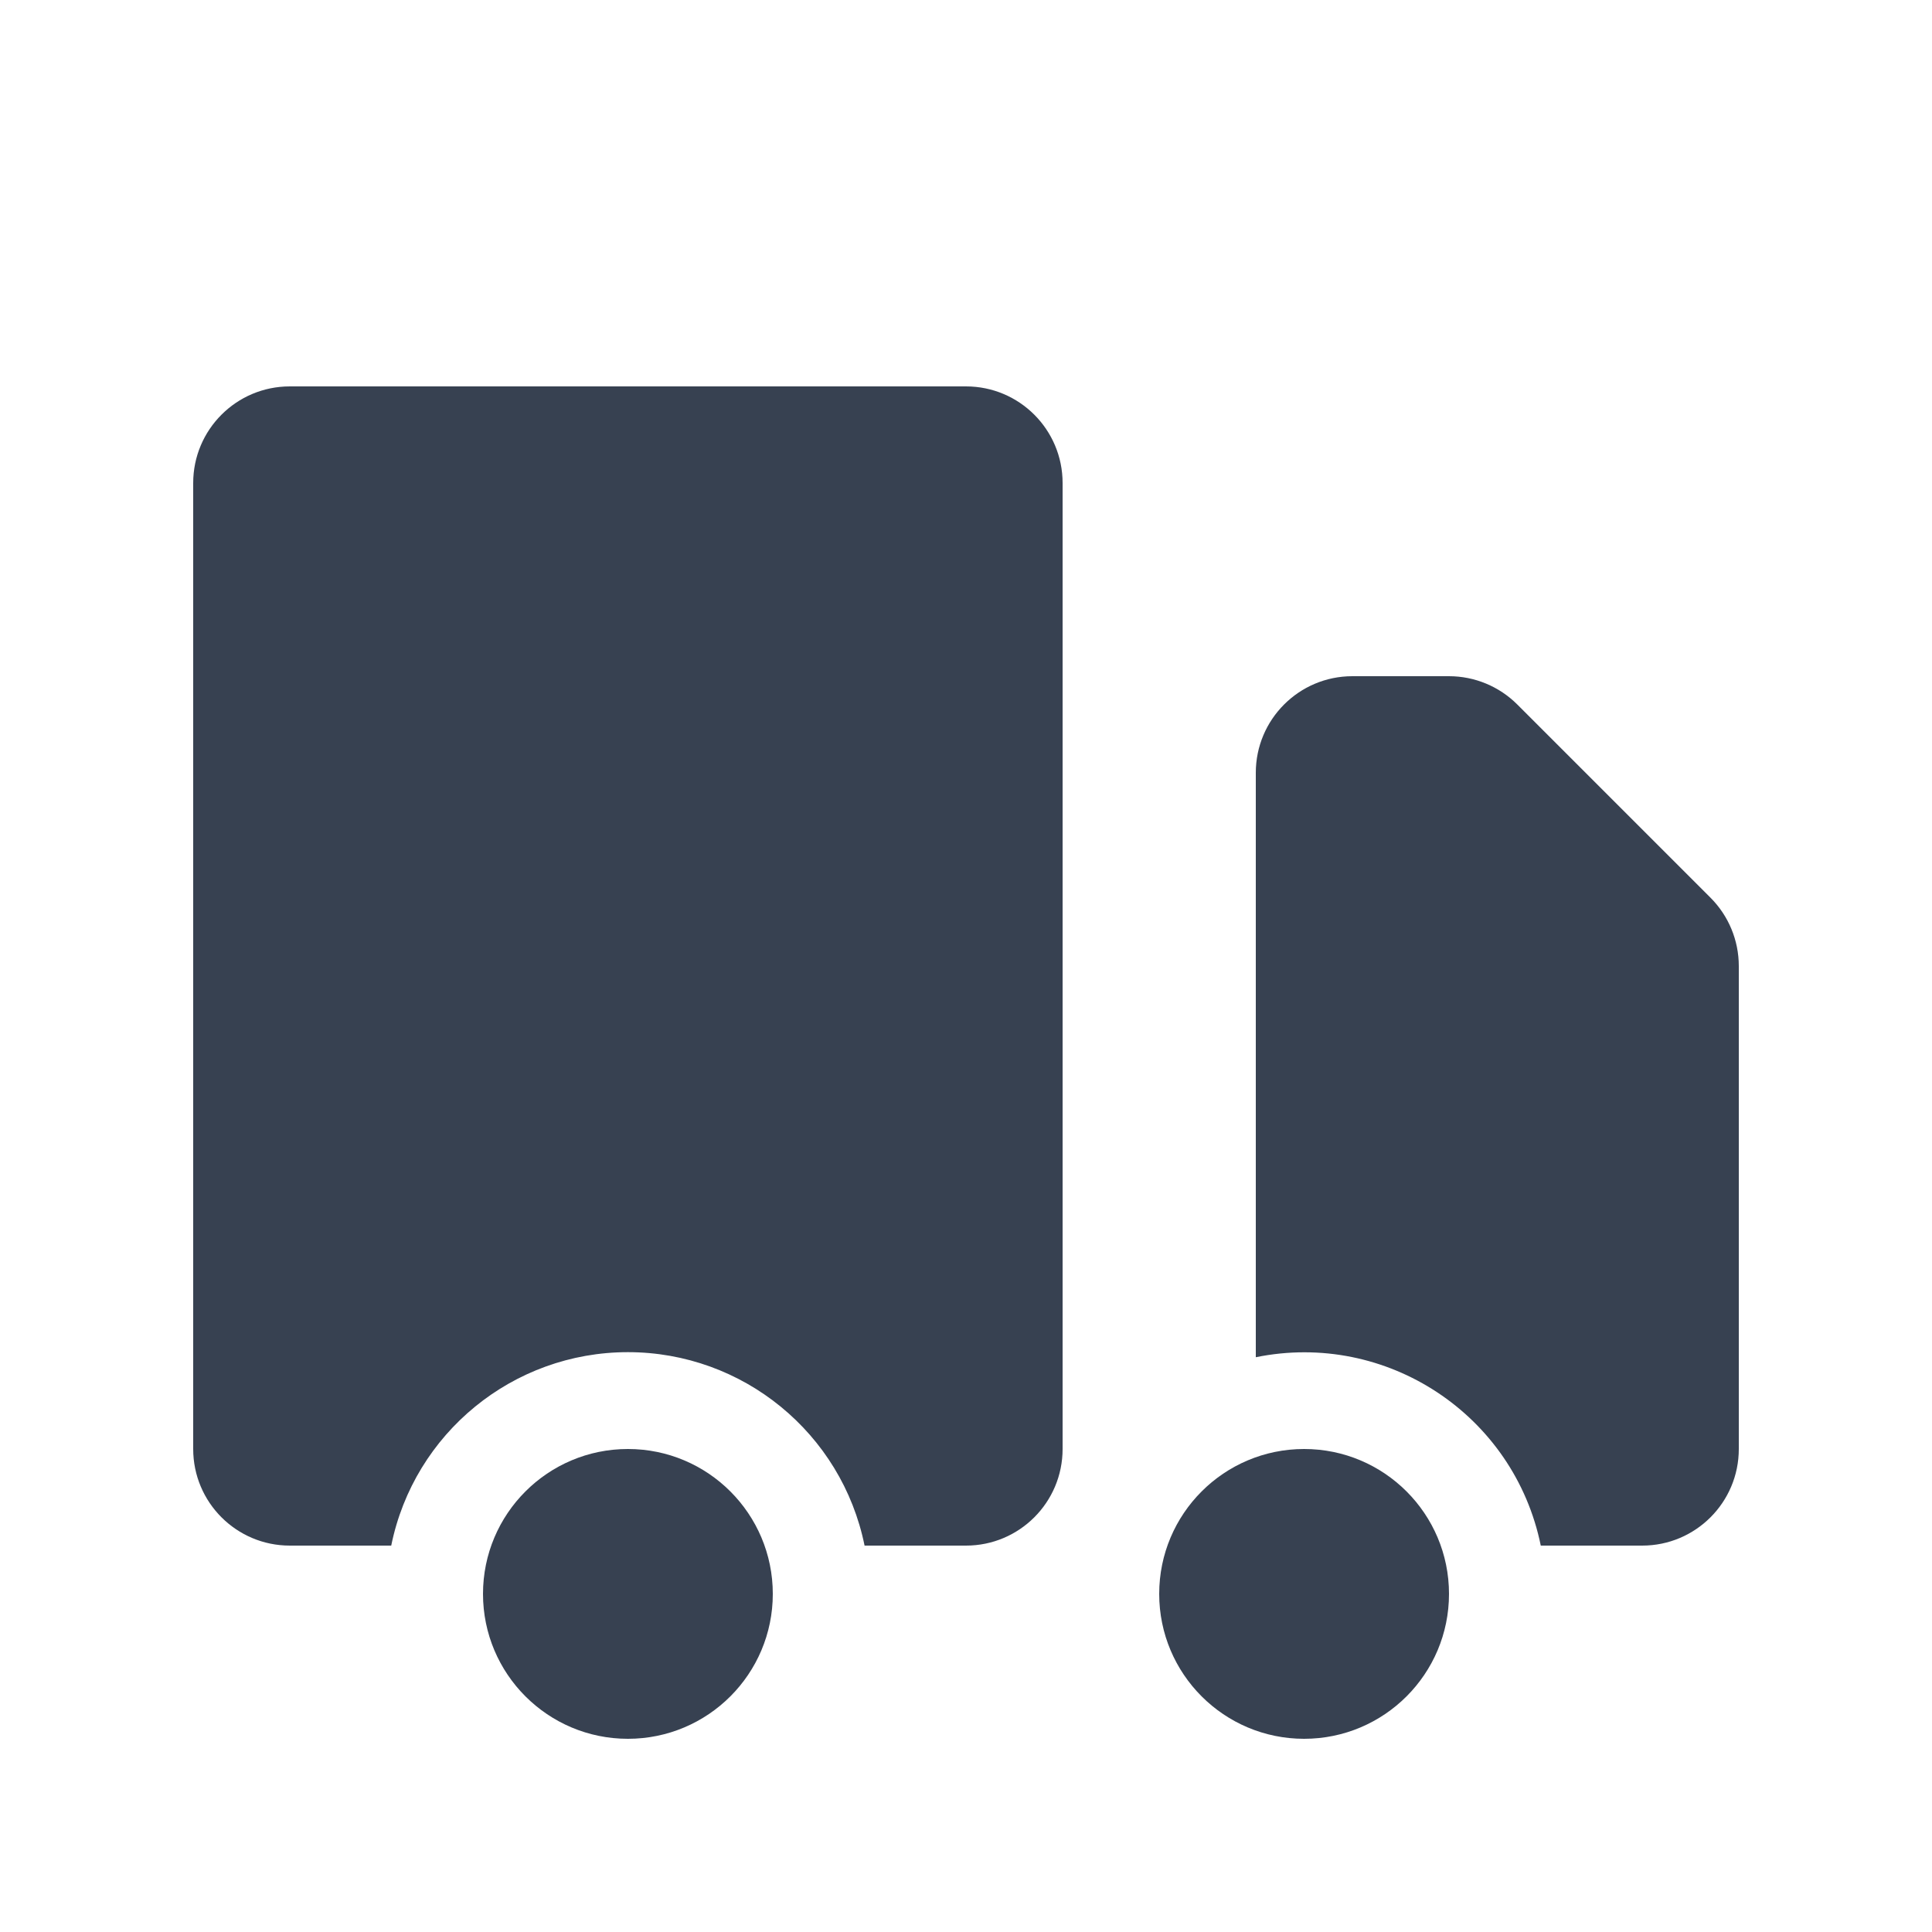
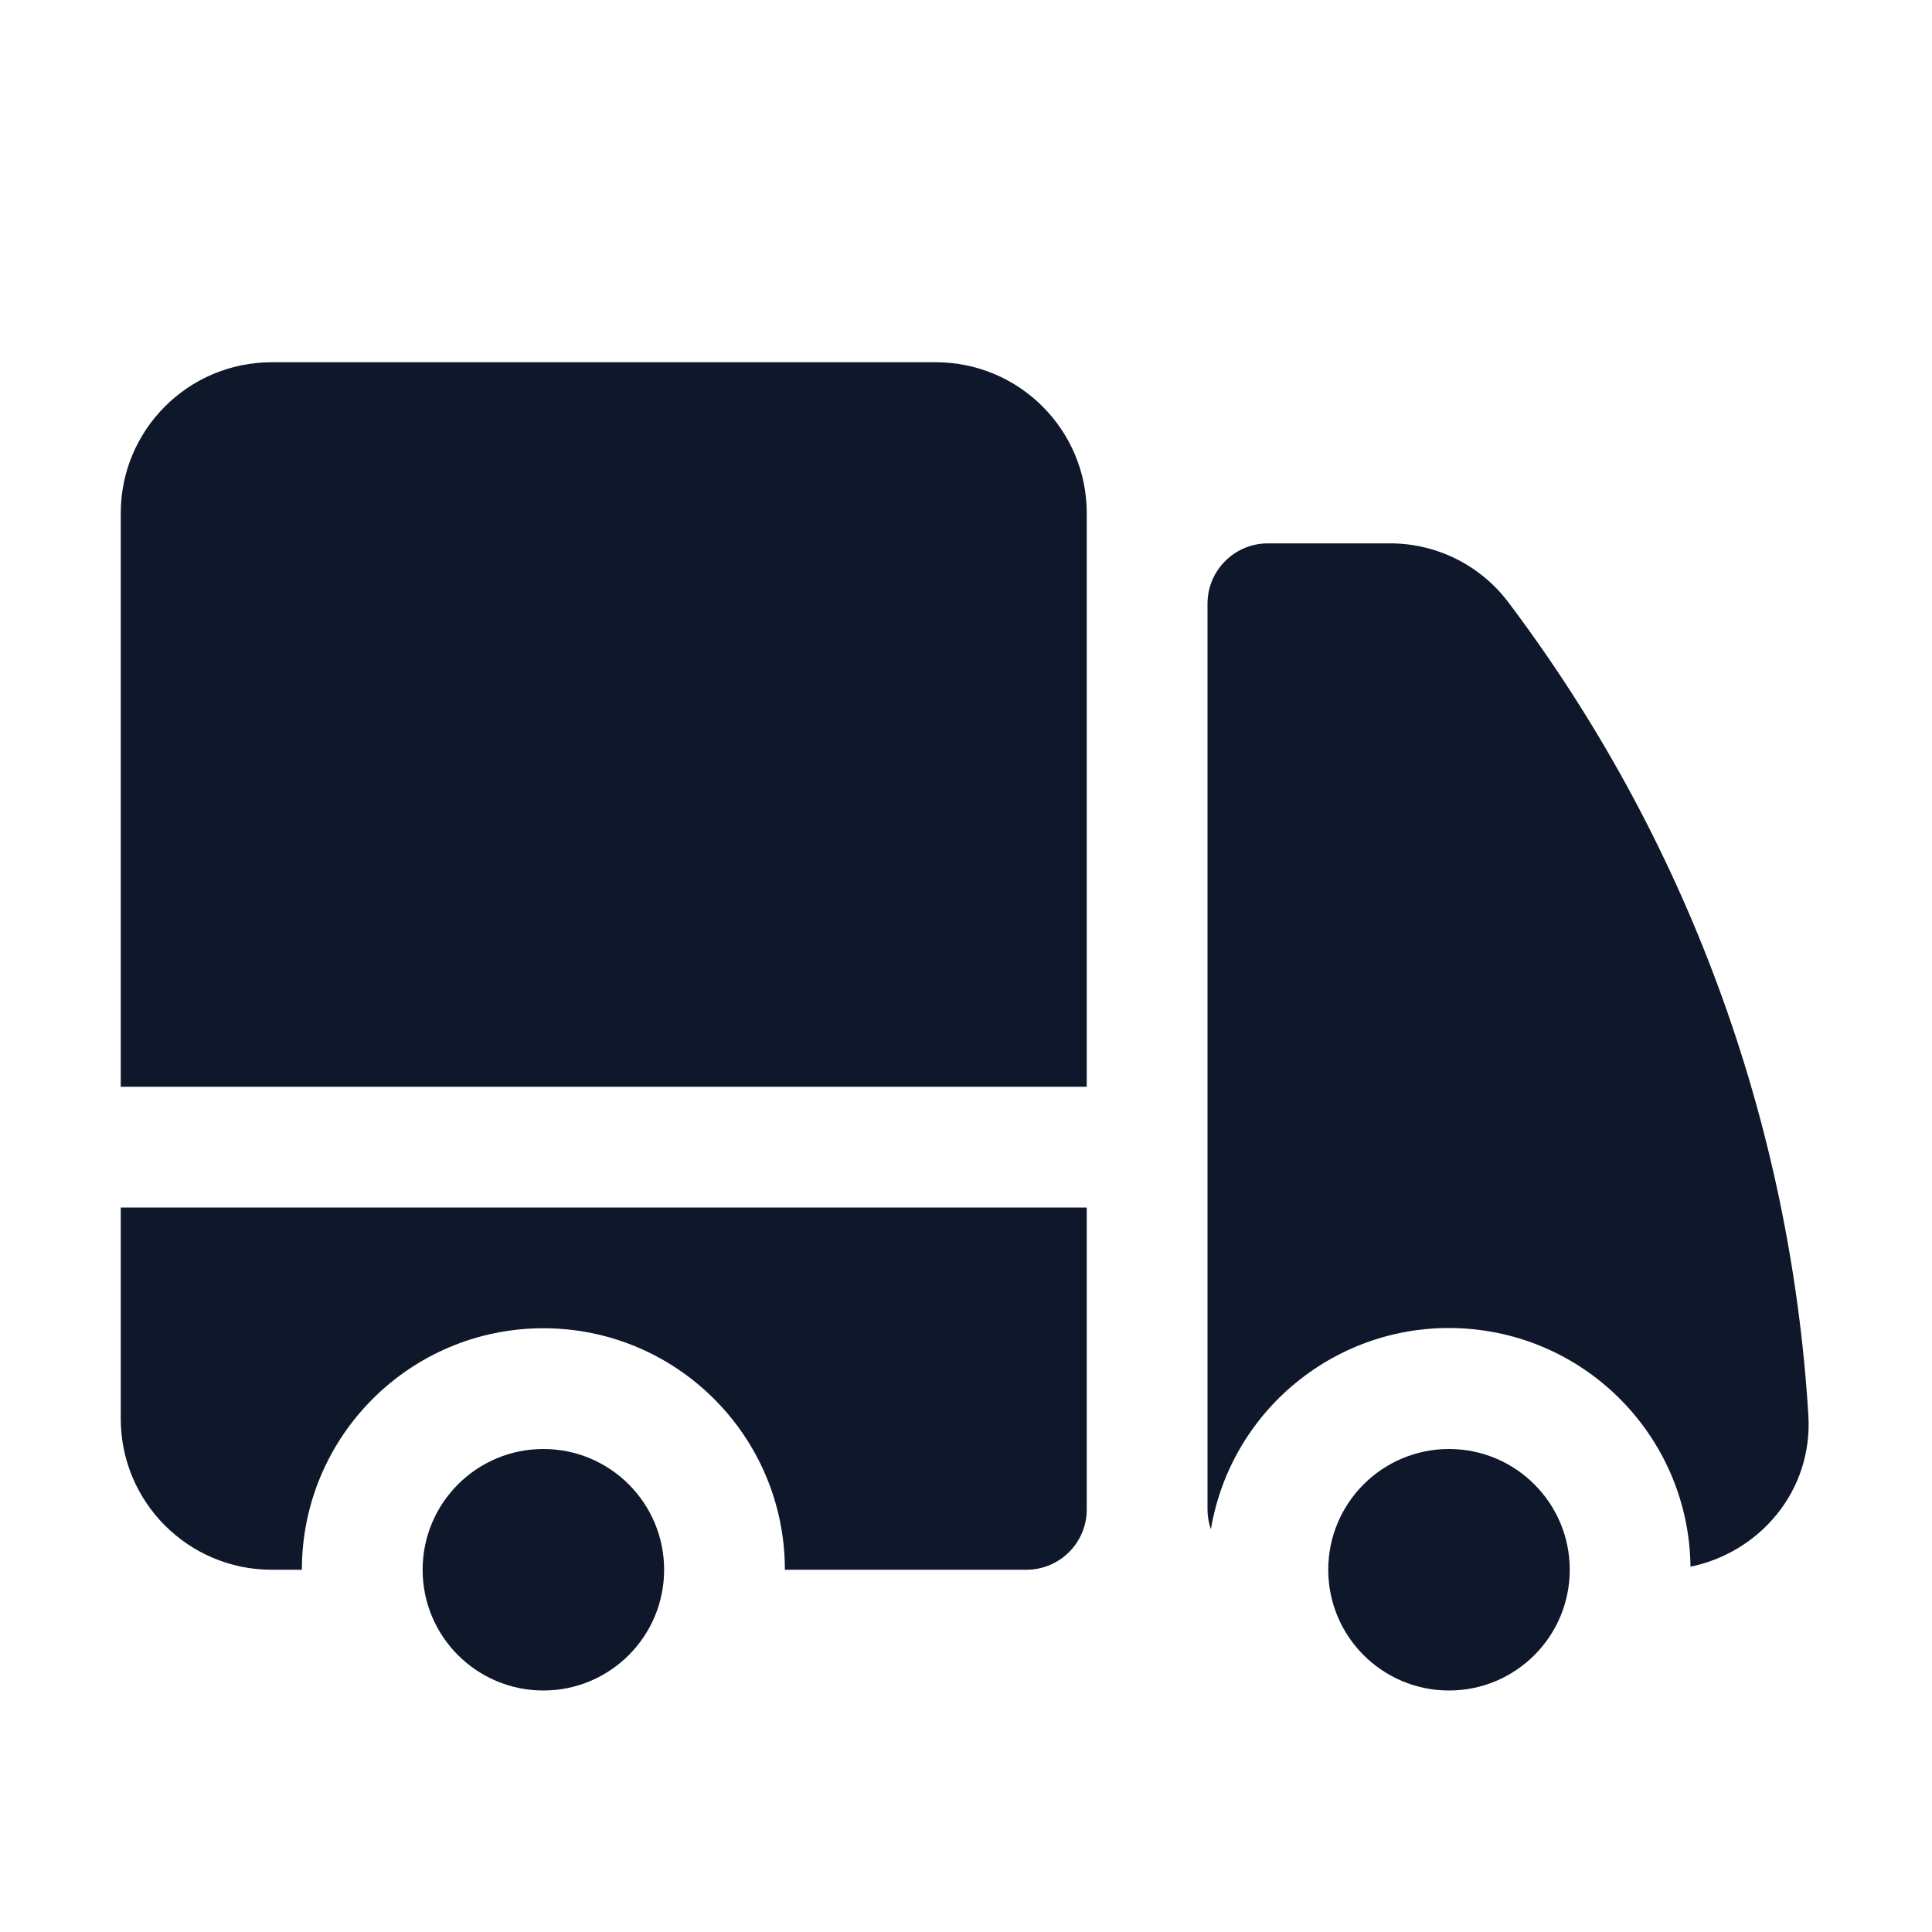
- <svg xmlns="http://www.w3.org/2000/svg" fill="none" viewBox="0 0 20 20" width="20" height="20">
-   <path d="M8 16.5a1.5 1.5 0 11-3 0 1.5 1.5 0 013 0zm7 0a1.5 1.5 0 11-3 0 1.5 1.5 0 013 0z" fill="#374151" />
-   <path d="M3 4a1 1 0 00-1 1v10a1 1 0 001 1h1.05a2.5 2.5 0 014.9 0H10a1 1 0 001-1V5a1 1 0 00-1-1H3zm11 3a1 1 0 00-1 1v6.05A2.5 2.5 0 0115.95 16H17a1 1 0 001-1v-5a1 1 0 00-.293-.707l-2-2A1 1 0 0015 7h-1z" fill="#374151" />
+ <svg xmlns="http://www.w3.org/2000/svg" fill="none" viewBox="0 0 24 24" width="20" height="20">
+   <path d="M3.375 4.5C2.339 4.5 1.5 5.34 1.5 6.375V13.5h12V6.375c0-1.036-.84-1.875-1.875-1.875h-8.25zM13.5 15h-12v2.625c0 1.035.84 1.875 1.875 1.875h.375a3 3 0 116 0h3a.75.75 0 00.75-.75V15z" fill="#0F172A" />
+   <path d="M8.25 19.5a1.5 1.5 0 10-3 0 1.5 1.5 0 003 0zM15.75 6.75a.75.75 0 00-.75.75v11.25c0 .087.015.17.042.248a3 3 0 015.958.464c.853-.175 1.522-.935 1.464-1.883a18.659 18.659 0 00-3.732-10.104 1.837 1.837 0 00-1.47-.725H15.75z" fill="#0F172A" />
+   <path d="M19.5 19.5a1.5 1.5 0 10-3 0 1.5 1.5 0 003 0z" fill="#0F172A" />
</svg>
